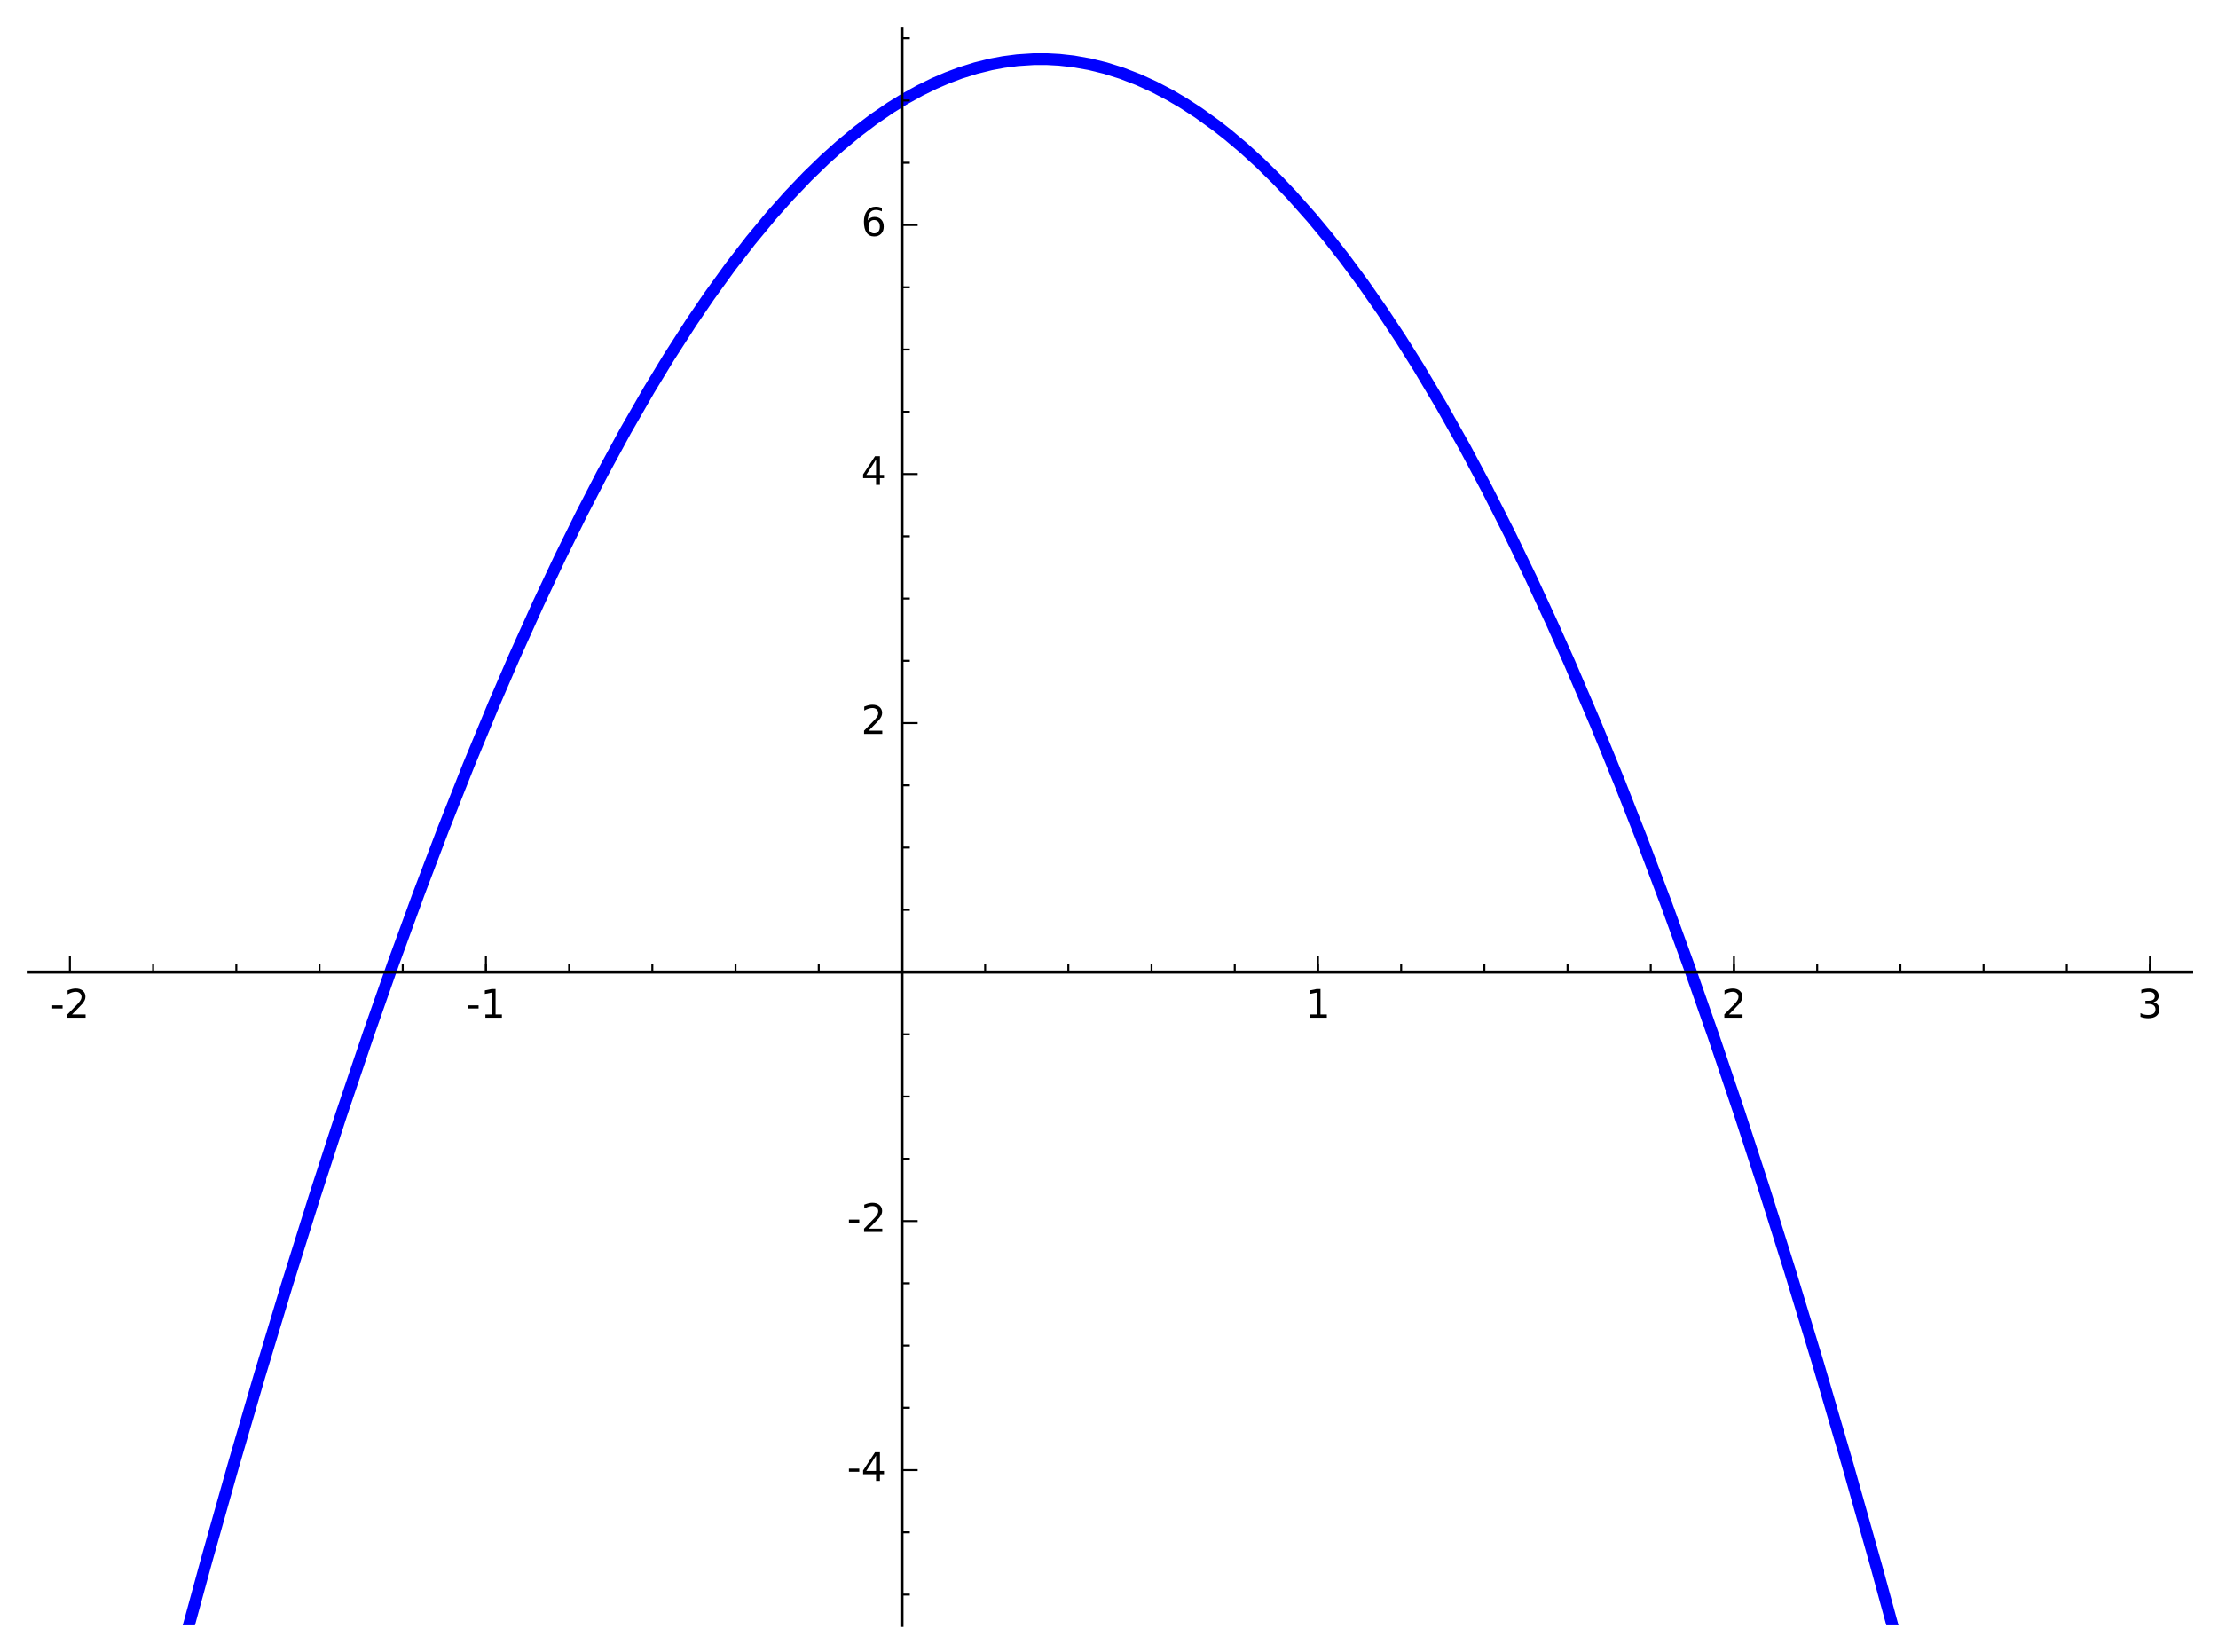
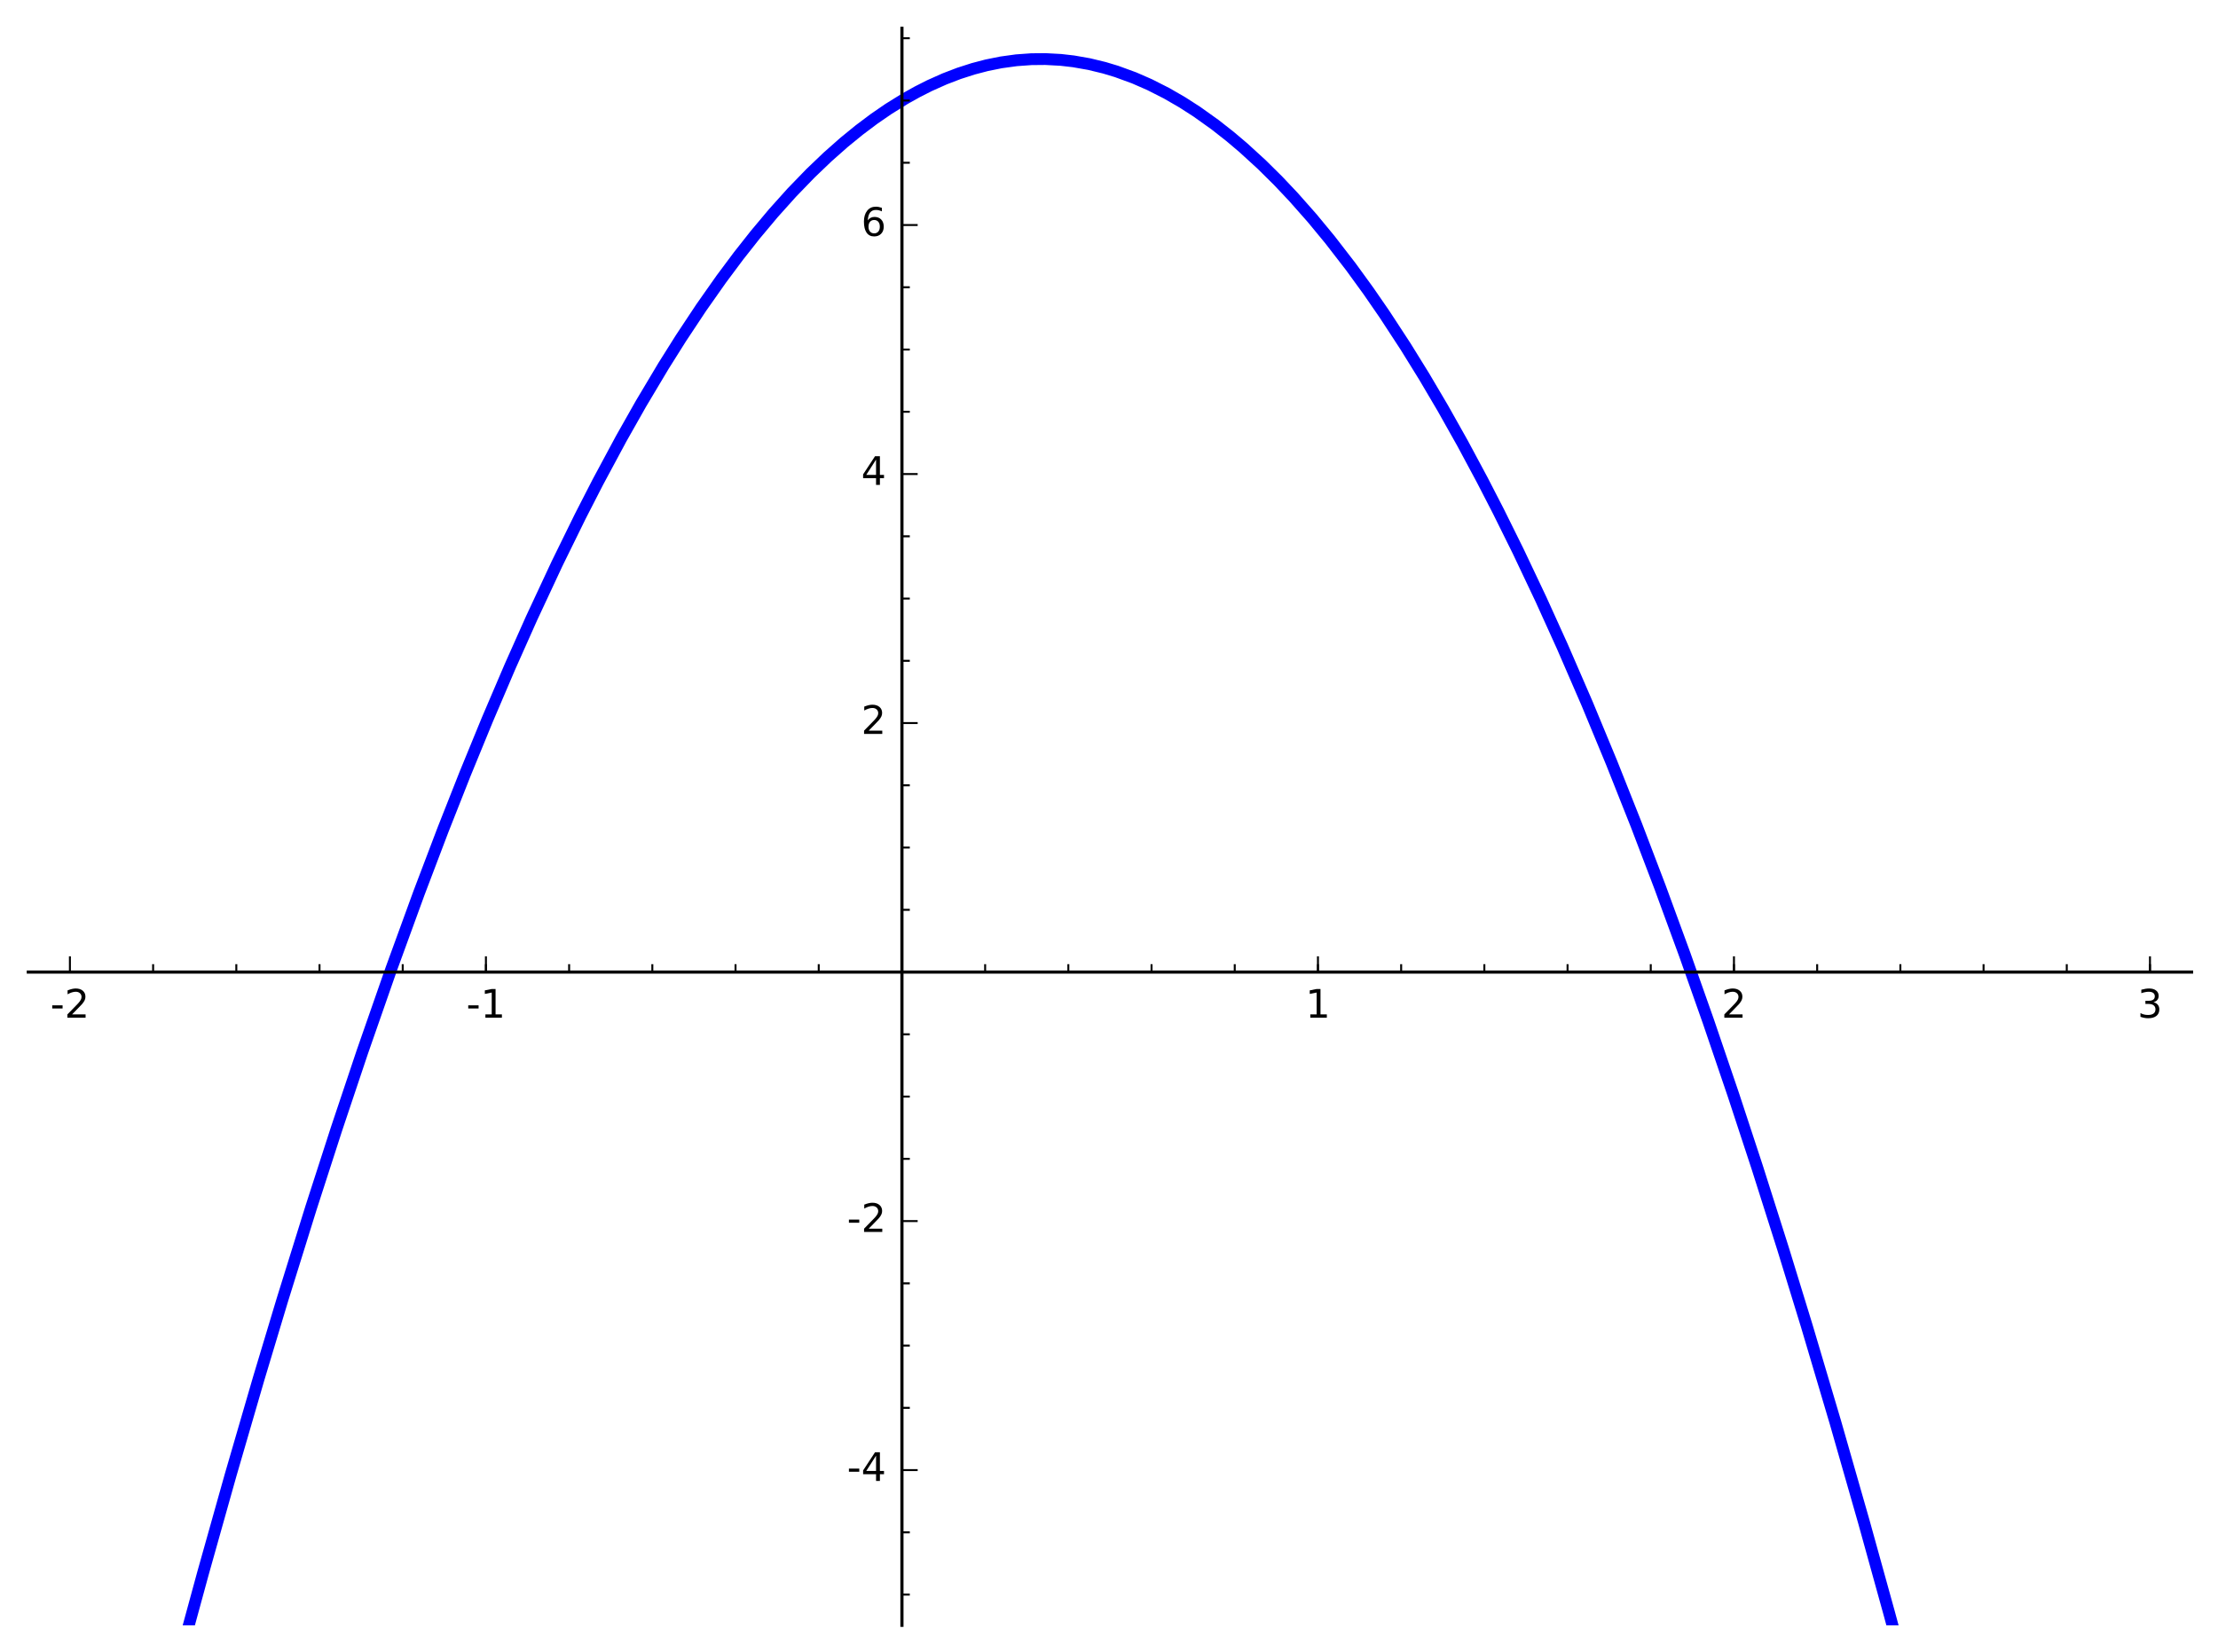
<svg xmlns="http://www.w3.org/2000/svg" xmlns:xlink="http://www.w3.org/1999/xlink" height="420pt" version="1.1" viewBox="0 0 564 420" width="564pt">
  <defs>
    <style type="text/css">
*{stroke-linecap:butt;stroke-linejoin:round;stroke-miterlimit:100000;}
  </style>
  </defs>
  <g id="figure_1">
    <g id="patch_1">
      <path d="M 0 420.48  L 564.48 420.48  L 564.48 0  L 0 0  z " style="fill:#ffffff;" />
    </g>
    <g id="axes_1">
      <g id="patch_2">
        <path d="M 7.2 413.28  L 557.28 413.28  L 557.28 7.2  L 7.2 7.2  z " style="fill:#ffffff;" />
      </g>
      <g id="line2d_1">
-         <path clip-path="url(#p18add1edc4)" d="M 45.769 421.48  L 52.484 396.918  L 59.268 372.881  L 65.944 349.989  L 72.86 327.072  L 79.973 304.348  L 86.74 283.528  L 93.749 262.783  L 99.995 245  L 106.441 227.341  L 112.661 210.968  L 119.098 194.716  L 125.51 179.229  L 130.747 167.096  L 136.937 153.354  L 142.313 141.95  L 147.846 130.722  L 153.088 120.566  L 159.078 109.531  L 165.086 99.075  L 169.999 90.98  L 175.807 81.939  L 180.25 75.409  L 185.738 67.806  L 190.881 61.145  L 196.185 54.745  L 200.685 49.691  L 205.289 44.875  L 209.672 40.624  L 213.591 37.1  L 217.963 33.476  L 222.151 30.309  L 226.445 27.371  L 229.676 25.366  L 233.916 23.004  L 237.581 21.209  L 240.875 19.79  L 244.173 18.553  L 248.112 17.319  L 251.996 16.359  L 255.185 15.763  L 258.71 15.304  L 262.805 15.036  L 266.302 15.033  L 269.396 15.203  L 272.958 15.6  L 277.055 16.323  L 281.06 17.306  L 285.261 18.628  L 289.446 20.244  L 293.401 22.045  L 297.428 24.15  L 300.871 26.169  L 304.716 28.661  L 309.213 31.894  L 312.166 34.204  L 316.154 37.559  L 320.496 41.518  L 324.687 45.643  L 328.425 49.573  L 333.634 55.447  L 337.673 60.318  L 341.836 65.627  L 346.627 72.103  L 351.474 79.05  L 356.201 86.21  L 360.733 93.43  L 366.533 103.18  L 372.474 113.758  L 378.127 124.381  L 383.9 135.787  L 389.237 146.837  L 394.586 158.394  L 399.054 168.422  L 405.776 184.146  L 411.849 199.012  L 417.529 213.482  L 423.632 229.641  L 429.825 246.683  L 435.72 263.509  L 442.334 283.092  L 448.538 302.135  L 455.15 323.149  L 462.27 346.608  L 469.853 372.54  L 477.036 398.005  L 483.449 421.48  L 483.449 421.48  " style="fill:none;stroke:#0000ff;stroke-linecap:square;stroke-width:3.0;" />
+         <path clip-path="url(#p0a79a78d4f)" d="M 45.77 421.48  L 51.615 400.051  L 58.655 375.02  L 65.77 350.574  L 71.796 330.545  L 79.094 307.108  L 85.578 287.047  L 92.156 267.423  L 99.499 246.385  L 106.556 227.029  L 112.66 210.967  L 118.257 196.798  L 123.931 182.975  L 129.683 169.52  L 135.158 157.235  L 141.651 143.325  L 147.563 131.281  L 152.027 122.581  L 157.958 111.545  L 162.997 102.638  L 168.709 93.062  L 173.12 86.048  L 178.319 78.202  L 183.385 71  L 187.82 65.052  L 192.097 59.632  L 196.655 54.198  L 201.351 48.968  L 206.118 44.042  L 210.45 39.9  L 214.639 36.198  L 218.512 33.041  L 222.297 30.2  L 225.925 27.706  L 230.159 25.078  L 233.274 23.339  L 236.361 21.777  L 240.216 20.055  L 243.838 18.667  L 247.463 17.5  L 250.877 16.605  L 254.556 15.862  L 258.44 15.328  L 262.261 15.051  L 265.811 15.017  L 269.749 15.229  L 272.955 15.596  L 276.953 16.298  L 280.804 17.231  L 283.906 18.165  L 288.384 19.802  L 292.329 21.526  L 296.655 23.721  L 300.66 26.035  L 304.361 28.417  L 308.971 31.708  L 312.79 34.707  L 316.14 37.542  L 320.808 41.811  L 325.014 45.973  L 328.911 50.098  L 333.649 55.46  L 338.162 60.923  L 343.516 67.85  L 347.945 73.949  L 352.014 79.846  L 357.384 88.058  L 362.154 95.764  L 366.911 103.832  L 371.926 112.755  L 376.956 122.132  L 381.057 130.096  L 386.059 140.195  L 391.853 152.425  L 397.298 164.439  L 403.598 178.965  L 409.829 193.996  L 416.105 209.802  L 422.112 225.554  L 428.402 242.708  L 434.385 259.646  L 440.769 278.391  L 446.847 296.88  L 453.414 317.56  L 459.419 337.112  L 466.739 361.773  L 473.962 386.998  L 480.397 410.22  L 483.448 421.48  L 483.448 421.48  " style="fill:none;stroke:#0000ff;stroke-linecap:square;stroke-width:3.0;" />
      </g>
      <g id="patch_3">
-         <path d="M 7.2 247.175  L 557.28 247.175  " style="fill:none;stroke:#000000;stroke-linecap:square;stroke-linejoin:miter;stroke-width:0.8;" />
+         <path d="M 7.2 247.174  L 557.28 247.174  " style="fill:none;stroke:#000000;stroke-linecap:square;stroke-linejoin:miter;stroke-width:0.8;" />
      </g>
      <g id="patch_4">
        <path d="M 229.348 413.28  L 229.348 7.2  " style="fill:none;stroke:#000000;stroke-linecap:square;stroke-linejoin:miter;stroke-width:0.8;" />
      </g>
      <g id="matplotlib.axis_1">
        <g id="xtick_1">
          <g id="line2d_2">
            <defs>
-               <path d="M 0 0  L 0 -4  " id="mb24a78ef51" style="stroke:#000000;stroke-width:0.5;" />
-             </defs>
-             <g>
-               <use style="stroke:#000000;stroke-width:0.5;" x="17.778" xlink:href="#mb24a78ef51" y="247.175" />
+               <path d="M 0 0  L 0 -4  " id="m08863d8382" style="stroke:#000000;stroke-width:0.5;" />
+             </defs>
+             <g>
+               <use style="stroke:#000000;stroke-width:0.5;" x="17.778" xlink:href="#m08863d8382" y="247.174" />
            </g>
          </g>
          <g id="text_1">
            <defs>
              <path d="M 19.188 8.297  L 53.609 8.297  L 53.609 0  L 7.328 0  L 7.328 8.297  Q 12.938 14.109 22.625 23.891  Q 32.328 33.688 34.812 36.531  Q 39.547 41.844 41.422 45.531  Q 43.312 49.219 43.312 52.781  Q 43.312 58.594 39.234 62.25  Q 35.156 65.922 28.609 65.922  Q 23.969 65.922 18.812 64.312  Q 13.672 62.703 7.812 59.422  L 7.812 69.391  Q 13.766 71.781 18.938 73  Q 24.125 74.219 28.422 74.219  Q 39.75 74.219 46.484 68.547  Q 53.219 62.891 53.219 53.422  Q 53.219 48.922 51.531 44.891  Q 49.859 40.875 45.406 35.406  Q 44.188 33.984 37.641 27.219  Q 31.109 20.453 19.188 8.297  " id="BitstreamVeraSans-Roman-32" />
              <path d="M 4.891 31.391  L 31.203 31.391  L 31.203 23.391  L 4.891 23.391  z " id="BitstreamVeraSans-Roman-2d" />
            </defs>
-             <g transform="translate(12.79331 258.7738)scale(0.1 -0.1)">
+             <g transform="translate(12.79331 258.7721)scale(0.1 -0.1)">
              <use xlink:href="#BitstreamVeraSans-Roman-2d" />
              <use x="36.084" xlink:href="#BitstreamVeraSans-Roman-32" />
            </g>
          </g>
        </g>
        <g id="xtick_2">
          <g id="line2d_3">
            <g>
-               <use style="stroke:#000000;stroke-width:0.5;" x="123.563" xlink:href="#mb24a78ef51" y="247.175" />
+               <use style="stroke:#000000;stroke-width:0.5;" x="123.563" xlink:href="#m08863d8382" y="247.174" />
            </g>
          </g>
          <g id="text_2">
            <defs>
              <path d="M 12.406 8.297  L 28.516 8.297  L 28.516 63.922  L 10.984 60.406  L 10.984 69.391  L 28.422 72.906  L 38.281 72.906  L 38.281 8.297  L 54.391 8.297  L 54.391 0  L 12.406 0  z " id="BitstreamVeraSans-Roman-31" />
            </defs>
-             <g transform="translate(118.5779 258.7738)scale(0.1 -0.1)">
+             <g transform="translate(118.5779 258.7721)scale(0.1 -0.1)">
              <use xlink:href="#BitstreamVeraSans-Roman-2d" />
              <use x="36.084" xlink:href="#BitstreamVeraSans-Roman-31" />
            </g>
          </g>
        </g>
        <g id="xtick_3">
          <g id="line2d_4">
            <g>
-               <use style="stroke:#000000;stroke-width:0.5;" x="229.348" xlink:href="#mb24a78ef51" y="247.175" />
+               <use style="stroke:#000000;stroke-width:0.5;" x="229.348" xlink:href="#m08863d8382" y="247.174" />
            </g>
          </g>
        </g>
        <g id="xtick_4">
          <g id="line2d_5">
            <g>
-               <use style="stroke:#000000;stroke-width:0.5;" x="335.132" xlink:href="#mb24a78ef51" y="247.175" />
+               <use style="stroke:#000000;stroke-width:0.5;" x="335.132" xlink:href="#m08863d8382" y="247.174" />
            </g>
          </g>
          <g id="text_3">
-             <g transform="translate(331.9511 258.7738)scale(0.1 -0.1)">
+             <g transform="translate(331.9511 258.7721)scale(0.1 -0.1)">
              <use xlink:href="#BitstreamVeraSans-Roman-31" />
            </g>
          </g>
        </g>
        <g id="xtick_5">
          <g id="line2d_6">
            <g>
-               <use style="stroke:#000000;stroke-width:0.5;" x="440.917" xlink:href="#mb24a78ef51" y="247.175" />
+               <use style="stroke:#000000;stroke-width:0.5;" x="440.917" xlink:href="#m08863d8382" y="247.174" />
            </g>
          </g>
          <g id="text_4">
-             <g transform="translate(437.7357 258.7738)scale(0.1 -0.1)">
+             <g transform="translate(437.7357 258.7721)scale(0.1 -0.1)">
              <use xlink:href="#BitstreamVeraSans-Roman-32" />
            </g>
          </g>
        </g>
        <g id="xtick_6">
          <g id="line2d_7">
            <g>
-               <use style="stroke:#000000;stroke-width:0.5;" x="546.702" xlink:href="#mb24a78ef51" y="247.175" />
+               <use style="stroke:#000000;stroke-width:0.5;" x="546.702" xlink:href="#m08863d8382" y="247.174" />
            </g>
          </g>
          <g id="text_5">
            <defs>
              <path d="M 40.578 39.312  Q 47.656 37.797 51.625 33  Q 55.609 28.219 55.609 21.188  Q 55.609 10.406 48.188 4.484  Q 40.766 -1.422 27.094 -1.422  Q 22.516 -1.422 17.656 -0.516  Q 12.797 0.391 7.625 2.203  L 7.625 11.719  Q 11.719 9.328 16.594 8.109  Q 21.484 6.891 26.812 6.891  Q 36.078 6.891 40.938 10.547  Q 45.797 14.203 45.797 21.188  Q 45.797 27.641 41.281 31.266  Q 36.766 34.906 28.719 34.906  L 20.219 34.906  L 20.219 43.016  L 29.109 43.016  Q 36.375 43.016 40.234 45.922  Q 44.094 48.828 44.094 54.297  Q 44.094 59.906 40.109 62.906  Q 36.141 65.922 28.719 65.922  Q 24.656 65.922 20.016 65.031  Q 15.375 64.156 9.812 62.312  L 9.812 71.094  Q 15.438 72.656 20.344 73.438  Q 25.25 74.219 29.594 74.219  Q 40.828 74.219 47.359 69.109  Q 53.906 64.016 53.906 55.328  Q 53.906 49.266 50.438 45.094  Q 46.969 40.922 40.578 39.312  " id="BitstreamVeraSans-Roman-33" />
            </defs>
-             <g transform="translate(543.5203 258.7738)scale(0.1 -0.1)">
+             <g transform="translate(543.5203 258.7721)scale(0.1 -0.1)">
              <use xlink:href="#BitstreamVeraSans-Roman-33" />
            </g>
          </g>
        </g>
        <g id="xtick_7">
          <g id="line2d_8">
            <defs>
-               <path d="M 0 0  L 0 -2  " id="m1f0640a501" style="stroke:#000000;stroke-width:0.5;" />
-             </defs>
-             <g>
-               <use style="stroke:#000000;stroke-width:0.5;" x="38.935" xlink:href="#m1f0640a501" y="247.175" />
+               <path d="M 0 0  L 0 -2  " id="m4f2cc306cb" style="stroke:#000000;stroke-width:0.5;" />
+             </defs>
+             <g>
+               <use style="stroke:#000000;stroke-width:0.5;" x="38.935" xlink:href="#m4f2cc306cb" y="247.174" />
            </g>
          </g>
        </g>
        <g id="xtick_8">
          <g id="line2d_9">
            <g>
-               <use style="stroke:#000000;stroke-width:0.5;" x="60.092" xlink:href="#m1f0640a501" y="247.175" />
+               <use style="stroke:#000000;stroke-width:0.5;" x="60.092" xlink:href="#m4f2cc306cb" y="247.174" />
            </g>
          </g>
        </g>
        <g id="xtick_9">
          <g id="line2d_10">
            <g>
-               <use style="stroke:#000000;stroke-width:0.5;" x="81.249" xlink:href="#m1f0640a501" y="247.175" />
+               <use style="stroke:#000000;stroke-width:0.5;" x="81.249" xlink:href="#m4f2cc306cb" y="247.174" />
            </g>
          </g>
        </g>
        <g id="xtick_10">
          <g id="line2d_11">
            <g>
-               <use style="stroke:#000000;stroke-width:0.5;" x="102.406" xlink:href="#m1f0640a501" y="247.175" />
+               <use style="stroke:#000000;stroke-width:0.5;" x="102.406" xlink:href="#m4f2cc306cb" y="247.174" />
            </g>
          </g>
        </g>
        <g id="xtick_11">
          <g id="line2d_12">
            <g>
-               <use style="stroke:#000000;stroke-width:0.5;" x="123.563" xlink:href="#m1f0640a501" y="247.175" />
+               <use style="stroke:#000000;stroke-width:0.5;" x="123.563" xlink:href="#m4f2cc306cb" y="247.174" />
            </g>
          </g>
        </g>
        <g id="xtick_12">
          <g id="line2d_13">
            <g>
-               <use style="stroke:#000000;stroke-width:0.5;" x="144.72" xlink:href="#m1f0640a501" y="247.175" />
+               <use style="stroke:#000000;stroke-width:0.5;" x="144.72" xlink:href="#m4f2cc306cb" y="247.174" />
            </g>
          </g>
        </g>
        <g id="xtick_13">
          <g id="line2d_14">
            <g>
-               <use style="stroke:#000000;stroke-width:0.5;" x="165.877" xlink:href="#m1f0640a501" y="247.175" />
+               <use style="stroke:#000000;stroke-width:0.5;" x="165.877" xlink:href="#m4f2cc306cb" y="247.174" />
            </g>
          </g>
        </g>
        <g id="xtick_14">
          <g id="line2d_15">
            <g>
-               <use style="stroke:#000000;stroke-width:0.5;" x="187.034" xlink:href="#m1f0640a501" y="247.175" />
+               <use style="stroke:#000000;stroke-width:0.5;" x="187.034" xlink:href="#m4f2cc306cb" y="247.174" />
            </g>
          </g>
        </g>
        <g id="xtick_15">
          <g id="line2d_16">
            <g>
-               <use style="stroke:#000000;stroke-width:0.5;" x="208.191" xlink:href="#m1f0640a501" y="247.175" />
+               <use style="stroke:#000000;stroke-width:0.5;" x="208.191" xlink:href="#m4f2cc306cb" y="247.174" />
            </g>
          </g>
        </g>
        <g id="xtick_16">
          <g id="line2d_17">
            <g>
-               <use style="stroke:#000000;stroke-width:0.5;" x="229.348" xlink:href="#m1f0640a501" y="247.175" />
+               <use style="stroke:#000000;stroke-width:0.5;" x="229.348" xlink:href="#m4f2cc306cb" y="247.174" />
            </g>
          </g>
        </g>
        <g id="xtick_17">
          <g id="line2d_18">
            <g>
-               <use style="stroke:#000000;stroke-width:0.5;" x="250.505" xlink:href="#m1f0640a501" y="247.175" />
+               <use style="stroke:#000000;stroke-width:0.5;" x="250.505" xlink:href="#m4f2cc306cb" y="247.174" />
            </g>
          </g>
        </g>
        <g id="xtick_18">
          <g id="line2d_19">
            <g>
-               <use style="stroke:#000000;stroke-width:0.5;" x="271.662" xlink:href="#m1f0640a501" y="247.175" />
+               <use style="stroke:#000000;stroke-width:0.5;" x="271.662" xlink:href="#m4f2cc306cb" y="247.174" />
            </g>
          </g>
        </g>
        <g id="xtick_19">
          <g id="line2d_20">
            <g>
-               <use style="stroke:#000000;stroke-width:0.5;" x="292.818" xlink:href="#m1f0640a501" y="247.175" />
+               <use style="stroke:#000000;stroke-width:0.5;" x="292.818" xlink:href="#m4f2cc306cb" y="247.174" />
            </g>
          </g>
        </g>
        <g id="xtick_20">
          <g id="line2d_21">
            <g>
-               <use style="stroke:#000000;stroke-width:0.5;" x="313.975" xlink:href="#m1f0640a501" y="247.175" />
+               <use style="stroke:#000000;stroke-width:0.5;" x="313.975" xlink:href="#m4f2cc306cb" y="247.174" />
            </g>
          </g>
        </g>
        <g id="xtick_21">
          <g id="line2d_22">
            <g>
-               <use style="stroke:#000000;stroke-width:0.5;" x="335.132" xlink:href="#m1f0640a501" y="247.175" />
+               <use style="stroke:#000000;stroke-width:0.5;" x="335.132" xlink:href="#m4f2cc306cb" y="247.174" />
            </g>
          </g>
        </g>
        <g id="xtick_22">
          <g id="line2d_23">
            <g>
-               <use style="stroke:#000000;stroke-width:0.5;" x="356.289" xlink:href="#m1f0640a501" y="247.175" />
+               <use style="stroke:#000000;stroke-width:0.5;" x="356.289" xlink:href="#m4f2cc306cb" y="247.174" />
            </g>
          </g>
        </g>
        <g id="xtick_23">
          <g id="line2d_24">
            <g>
-               <use style="stroke:#000000;stroke-width:0.5;" x="377.446" xlink:href="#m1f0640a501" y="247.175" />
+               <use style="stroke:#000000;stroke-width:0.5;" x="377.446" xlink:href="#m4f2cc306cb" y="247.174" />
            </g>
          </g>
        </g>
        <g id="xtick_24">
          <g id="line2d_25">
            <g>
-               <use style="stroke:#000000;stroke-width:0.5;" x="398.603" xlink:href="#m1f0640a501" y="247.175" />
+               <use style="stroke:#000000;stroke-width:0.5;" x="398.603" xlink:href="#m4f2cc306cb" y="247.174" />
            </g>
          </g>
        </g>
        <g id="xtick_25">
          <g id="line2d_26">
            <g>
-               <use style="stroke:#000000;stroke-width:0.5;" x="419.76" xlink:href="#m1f0640a501" y="247.175" />
+               <use style="stroke:#000000;stroke-width:0.5;" x="419.76" xlink:href="#m4f2cc306cb" y="247.174" />
            </g>
          </g>
        </g>
        <g id="xtick_26">
          <g id="line2d_27">
            <g>
-               <use style="stroke:#000000;stroke-width:0.5;" x="440.917" xlink:href="#m1f0640a501" y="247.175" />
+               <use style="stroke:#000000;stroke-width:0.5;" x="440.917" xlink:href="#m4f2cc306cb" y="247.174" />
            </g>
          </g>
        </g>
        <g id="xtick_27">
          <g id="line2d_28">
            <g>
-               <use style="stroke:#000000;stroke-width:0.5;" x="462.074" xlink:href="#m1f0640a501" y="247.175" />
+               <use style="stroke:#000000;stroke-width:0.5;" x="462.074" xlink:href="#m4f2cc306cb" y="247.174" />
            </g>
          </g>
        </g>
        <g id="xtick_28">
          <g id="line2d_29">
            <g>
-               <use style="stroke:#000000;stroke-width:0.5;" x="483.231" xlink:href="#m1f0640a501" y="247.175" />
+               <use style="stroke:#000000;stroke-width:0.5;" x="483.231" xlink:href="#m4f2cc306cb" y="247.174" />
            </g>
          </g>
        </g>
        <g id="xtick_29">
          <g id="line2d_30">
            <g>
-               <use style="stroke:#000000;stroke-width:0.5;" x="504.388" xlink:href="#m1f0640a501" y="247.175" />
+               <use style="stroke:#000000;stroke-width:0.5;" x="504.388" xlink:href="#m4f2cc306cb" y="247.174" />
            </g>
          </g>
        </g>
        <g id="xtick_30">
          <g id="line2d_31">
            <g>
-               <use style="stroke:#000000;stroke-width:0.5;" x="525.545" xlink:href="#m1f0640a501" y="247.175" />
+               <use style="stroke:#000000;stroke-width:0.5;" x="525.545" xlink:href="#m4f2cc306cb" y="247.174" />
            </g>
          </g>
        </g>
        <g id="xtick_31">
          <g id="line2d_32">
            <g>
-               <use style="stroke:#000000;stroke-width:0.5;" x="546.702" xlink:href="#m1f0640a501" y="247.175" />
+               <use style="stroke:#000000;stroke-width:0.5;" x="546.702" xlink:href="#m4f2cc306cb" y="247.174" />
            </g>
          </g>
        </g>
      </g>
      <g id="matplotlib.axis_2">
        <g id="ytick_1">
          <g id="line2d_33">
            <defs>
-               <path d="M 0 0  L 4 0  " id="mda0ac1b15d" style="stroke:#000000;stroke-width:0.5;" />
-             </defs>
-             <g>
-               <use style="stroke:#000000;stroke-width:0.5;" x="229.348" xlink:href="#mda0ac1b15d" y="373.812" />
+               <path d="M 0 0  L 4 0  " id="mf1a69d8d46" style="stroke:#000000;stroke-width:0.5;" />
+             </defs>
+             <g>
+               <use style="stroke:#000000;stroke-width:0.5;" x="229.348" xlink:href="#mf1a69d8d46" y="373.811" />
            </g>
          </g>
          <g id="text_6">
            <defs>
              <path d="M 37.797 64.312  L 12.891 25.391  L 37.797 25.391  z M 35.203 72.906  L 47.609 72.906  L 47.609 25.391  L 58.016 25.391  L 58.016 17.188  L 47.609 17.188  L 47.609 0  L 37.797 0  L 37.797 17.188  L 4.891 17.188  L 4.891 26.703  z " id="BitstreamVeraSans-Roman-34" />
            </defs>
-             <g transform="translate(215.3774 376.5711)scale(0.1 -0.1)">
+             <g transform="translate(215.3774 376.5707)scale(0.1 -0.1)">
              <use xlink:href="#BitstreamVeraSans-Roman-2d" />
              <use x="36.084" xlink:href="#BitstreamVeraSans-Roman-34" />
            </g>
          </g>
        </g>
        <g id="ytick_2">
          <g id="line2d_34">
            <g>
-               <use style="stroke:#000000;stroke-width:0.5;" x="229.348" xlink:href="#mda0ac1b15d" y="310.494" />
+               <use style="stroke:#000000;stroke-width:0.5;" x="229.348" xlink:href="#mf1a69d8d46" y="310.493" />
            </g>
          </g>
          <g id="text_7">
-             <g transform="translate(215.3774 313.2529)scale(0.1 -0.1)">
+             <g transform="translate(215.3774 313.2519)scale(0.1 -0.1)">
              <use xlink:href="#BitstreamVeraSans-Roman-2d" />
              <use x="36.084" xlink:href="#BitstreamVeraSans-Roman-32" />
            </g>
          </g>
        </g>
        <g id="ytick_3">
          <g id="line2d_35">
            <g>
-               <use style="stroke:#000000;stroke-width:0.5;" x="229.348" xlink:href="#mda0ac1b15d" y="247.175" />
+               <use style="stroke:#000000;stroke-width:0.5;" x="229.348" xlink:href="#mf1a69d8d46" y="247.174" />
            </g>
          </g>
        </g>
        <g id="ytick_4">
          <g id="line2d_36">
            <g>
-               <use style="stroke:#000000;stroke-width:0.5;" x="229.348" xlink:href="#mda0ac1b15d" y="183.857" />
+               <use style="stroke:#000000;stroke-width:0.5;" x="229.348" xlink:href="#mf1a69d8d46" y="183.855" />
            </g>
          </g>
          <g id="text_8">
-             <g transform="translate(218.9852 186.6166)scale(0.1 -0.1)">
+             <g transform="translate(218.9852 186.6143)scale(0.1 -0.1)">
              <use xlink:href="#BitstreamVeraSans-Roman-32" />
            </g>
          </g>
        </g>
        <g id="ytick_5">
          <g id="line2d_37">
            <g>
-               <use style="stroke:#000000;stroke-width:0.5;" x="229.348" xlink:href="#mda0ac1b15d" y="120.539" />
+               <use style="stroke:#000000;stroke-width:0.5;" x="229.348" xlink:href="#mf1a69d8d46" y="120.536" />
            </g>
          </g>
          <g id="text_9">
-             <g transform="translate(218.9852 123.2984)scale(0.1 -0.1)">
+             <g transform="translate(218.9852 123.2954)scale(0.1 -0.1)">
              <use xlink:href="#BitstreamVeraSans-Roman-34" />
            </g>
          </g>
        </g>
        <g id="ytick_6">
          <g id="line2d_38">
            <g>
-               <use style="stroke:#000000;stroke-width:0.5;" x="229.348" xlink:href="#mda0ac1b15d" y="57.221" />
+               <use style="stroke:#000000;stroke-width:0.5;" x="229.348" xlink:href="#mf1a69d8d46" y="57.217" />
            </g>
          </g>
          <g id="text_10">
            <defs>
              <path d="M 33.016 40.375  Q 26.375 40.375 22.484 35.828  Q 18.609 31.297 18.609 23.391  Q 18.609 15.531 22.484 10.953  Q 26.375 6.391 33.016 6.391  Q 39.656 6.391 43.531 10.953  Q 47.406 15.531 47.406 23.391  Q 47.406 31.297 43.531 35.828  Q 39.656 40.375 33.016 40.375  M 52.594 71.297  L 52.594 62.312  Q 48.875 64.062 45.094 64.984  Q 41.312 65.922 37.594 65.922  Q 27.828 65.922 22.672 59.328  Q 17.531 52.734 16.797 39.406  Q 19.672 43.656 24.016 45.922  Q 28.375 48.188 33.594 48.188  Q 44.578 48.188 50.953 41.516  Q 57.328 34.859 57.328 23.391  Q 57.328 12.156 50.688 5.359  Q 44.047 -1.422 33.016 -1.422  Q 20.359 -1.422 13.672 8.266  Q 6.984 17.969 6.984 36.375  Q 6.984 53.656 15.188 63.938  Q 23.391 74.219 37.203 74.219  Q 40.922 74.219 44.703 73.484  Q 48.484 72.75 52.594 71.297  " id="BitstreamVeraSans-Roman-36" />
            </defs>
-             <g transform="translate(218.9852 59.98022)scale(0.1 -0.1)">
+             <g transform="translate(218.9852 59.97661)scale(0.1 -0.1)">
              <use xlink:href="#BitstreamVeraSans-Roman-36" />
            </g>
          </g>
        </g>
        <g id="ytick_7">
          <g id="line2d_39">
            <defs>
-               <path d="M 0 0  L 2 0  " id="mda222a52f1" style="stroke:#000000;stroke-width:0.5;" />
-             </defs>
-             <g>
-               <use style="stroke:#000000;stroke-width:0.5;" x="229.348" xlink:href="#mda222a52f1" y="405.471" />
+               <path d="M 0 0  L 2 0  " id="m3f07646e6b" style="stroke:#000000;stroke-width:0.5;" />
+             </defs>
+             <g>
+               <use style="stroke:#000000;stroke-width:0.5;" x="229.348" xlink:href="#m3f07646e6b" y="405.471" />
            </g>
          </g>
        </g>
        <g id="ytick_8">
          <g id="line2d_40">
            <g>
-               <use style="stroke:#000000;stroke-width:0.5;" x="229.348" xlink:href="#mda222a52f1" y="389.641" />
+               <use style="stroke:#000000;stroke-width:0.5;" x="229.348" xlink:href="#m3f07646e6b" y="389.641" />
            </g>
          </g>
        </g>
        <g id="ytick_9">
          <g id="line2d_41">
            <g>
-               <use style="stroke:#000000;stroke-width:0.5;" x="229.348" xlink:href="#mda222a52f1" y="357.982" />
+               <use style="stroke:#000000;stroke-width:0.5;" x="229.348" xlink:href="#m3f07646e6b" y="357.982" />
            </g>
          </g>
        </g>
        <g id="ytick_10">
          <g id="line2d_42">
            <g>
-               <use style="stroke:#000000;stroke-width:0.5;" x="229.348" xlink:href="#mda222a52f1" y="342.153" />
+               <use style="stroke:#000000;stroke-width:0.5;" x="229.348" xlink:href="#m3f07646e6b" y="342.152" />
            </g>
          </g>
        </g>
        <g id="ytick_11">
          <g id="line2d_43">
            <g>
-               <use style="stroke:#000000;stroke-width:0.5;" x="229.348" xlink:href="#mda222a52f1" y="326.323" />
+               <use style="stroke:#000000;stroke-width:0.5;" x="229.348" xlink:href="#m3f07646e6b" y="326.322" />
            </g>
          </g>
        </g>
        <g id="ytick_12">
          <g id="line2d_44">
            <g>
-               <use style="stroke:#000000;stroke-width:0.5;" x="229.348" xlink:href="#mda222a52f1" y="294.664" />
+               <use style="stroke:#000000;stroke-width:0.5;" x="229.348" xlink:href="#m3f07646e6b" y="294.663" />
            </g>
          </g>
        </g>
        <g id="ytick_13">
          <g id="line2d_45">
            <g>
-               <use style="stroke:#000000;stroke-width:0.5;" x="229.348" xlink:href="#mda222a52f1" y="278.834" />
+               <use style="stroke:#000000;stroke-width:0.5;" x="229.348" xlink:href="#m3f07646e6b" y="278.833" />
            </g>
          </g>
        </g>
        <g id="ytick_14">
          <g id="line2d_46">
            <g>
-               <use style="stroke:#000000;stroke-width:0.5;" x="229.348" xlink:href="#mda222a52f1" y="263.005" />
+               <use style="stroke:#000000;stroke-width:0.5;" x="229.348" xlink:href="#m3f07646e6b" y="263.003" />
            </g>
          </g>
        </g>
        <g id="ytick_15">
          <g id="line2d_47">
            <g>
-               <use style="stroke:#000000;stroke-width:0.5;" x="229.348" xlink:href="#mda222a52f1" y="231.346" />
+               <use style="stroke:#000000;stroke-width:0.5;" x="229.348" xlink:href="#m3f07646e6b" y="231.344" />
            </g>
          </g>
        </g>
        <g id="ytick_16">
          <g id="line2d_48">
            <g>
-               <use style="stroke:#000000;stroke-width:0.5;" x="229.348" xlink:href="#mda222a52f1" y="215.516" />
+               <use style="stroke:#000000;stroke-width:0.5;" x="229.348" xlink:href="#m3f07646e6b" y="215.514" />
            </g>
          </g>
        </g>
        <g id="ytick_17">
          <g id="line2d_49">
            <g>
-               <use style="stroke:#000000;stroke-width:0.5;" x="229.348" xlink:href="#mda222a52f1" y="199.687" />
+               <use style="stroke:#000000;stroke-width:0.5;" x="229.348" xlink:href="#m3f07646e6b" y="199.685" />
            </g>
          </g>
        </g>
        <g id="ytick_18">
          <g id="line2d_50">
            <g>
-               <use style="stroke:#000000;stroke-width:0.5;" x="229.348" xlink:href="#mda222a52f1" y="168.028" />
+               <use style="stroke:#000000;stroke-width:0.5;" x="229.348" xlink:href="#m3f07646e6b" y="168.025" />
            </g>
          </g>
        </g>
        <g id="ytick_19">
          <g id="line2d_51">
            <g>
-               <use style="stroke:#000000;stroke-width:0.5;" x="229.348" xlink:href="#mda222a52f1" y="152.198" />
+               <use style="stroke:#000000;stroke-width:0.5;" x="229.348" xlink:href="#m3f07646e6b" y="152.195" />
            </g>
          </g>
        </g>
        <g id="ytick_20">
          <g id="line2d_52">
            <g>
-               <use style="stroke:#000000;stroke-width:0.5;" x="229.348" xlink:href="#mda222a52f1" y="136.369" />
+               <use style="stroke:#000000;stroke-width:0.5;" x="229.348" xlink:href="#m3f07646e6b" y="136.366" />
            </g>
          </g>
        </g>
        <g id="ytick_21">
          <g id="line2d_53">
            <g>
-               <use style="stroke:#000000;stroke-width:0.5;" x="229.348" xlink:href="#mda222a52f1" y="104.709" />
+               <use style="stroke:#000000;stroke-width:0.5;" x="229.348" xlink:href="#m3f07646e6b" y="104.706" />
            </g>
          </g>
        </g>
        <g id="ytick_22">
          <g id="line2d_54">
            <g>
-               <use style="stroke:#000000;stroke-width:0.5;" x="229.348" xlink:href="#mda222a52f1" y="88.88" />
+               <use style="stroke:#000000;stroke-width:0.5;" x="229.348" xlink:href="#m3f07646e6b" y="88.877" />
            </g>
          </g>
        </g>
        <g id="ytick_23">
          <g id="line2d_55">
            <g>
-               <use style="stroke:#000000;stroke-width:0.5;" x="229.348" xlink:href="#mda222a52f1" y="73.05" />
+               <use style="stroke:#000000;stroke-width:0.5;" x="229.348" xlink:href="#m3f07646e6b" y="73.047" />
            </g>
          </g>
        </g>
        <g id="ytick_24">
          <g id="line2d_56">
            <g>
-               <use style="stroke:#000000;stroke-width:0.5;" x="229.348" xlink:href="#mda222a52f1" y="41.391" />
+               <use style="stroke:#000000;stroke-width:0.5;" x="229.348" xlink:href="#m3f07646e6b" y="41.388" />
            </g>
          </g>
        </g>
        <g id="ytick_25">
          <g id="line2d_57">
            <g>
-               <use style="stroke:#000000;stroke-width:0.5;" x="229.348" xlink:href="#mda222a52f1" y="25.562" />
+               <use style="stroke:#000000;stroke-width:0.5;" x="229.348" xlink:href="#m3f07646e6b" y="25.558" />
            </g>
          </g>
        </g>
        <g id="ytick_26">
          <g id="line2d_58">
            <g>
-               <use style="stroke:#000000;stroke-width:0.5;" x="229.348" xlink:href="#mda222a52f1" y="9.732" />
+               <use style="stroke:#000000;stroke-width:0.5;" x="229.348" xlink:href="#m3f07646e6b" y="9.728" />
            </g>
          </g>
        </g>
      </g>
    </g>
  </g>
  <defs>
-     <clipPath id="p18add1edc4">
+     <clipPath id="p0a79a78d4f">
      <rect height="406.08" width="550.08" x="7.2" y="7.2" />
    </clipPath>
  </defs>
</svg>
